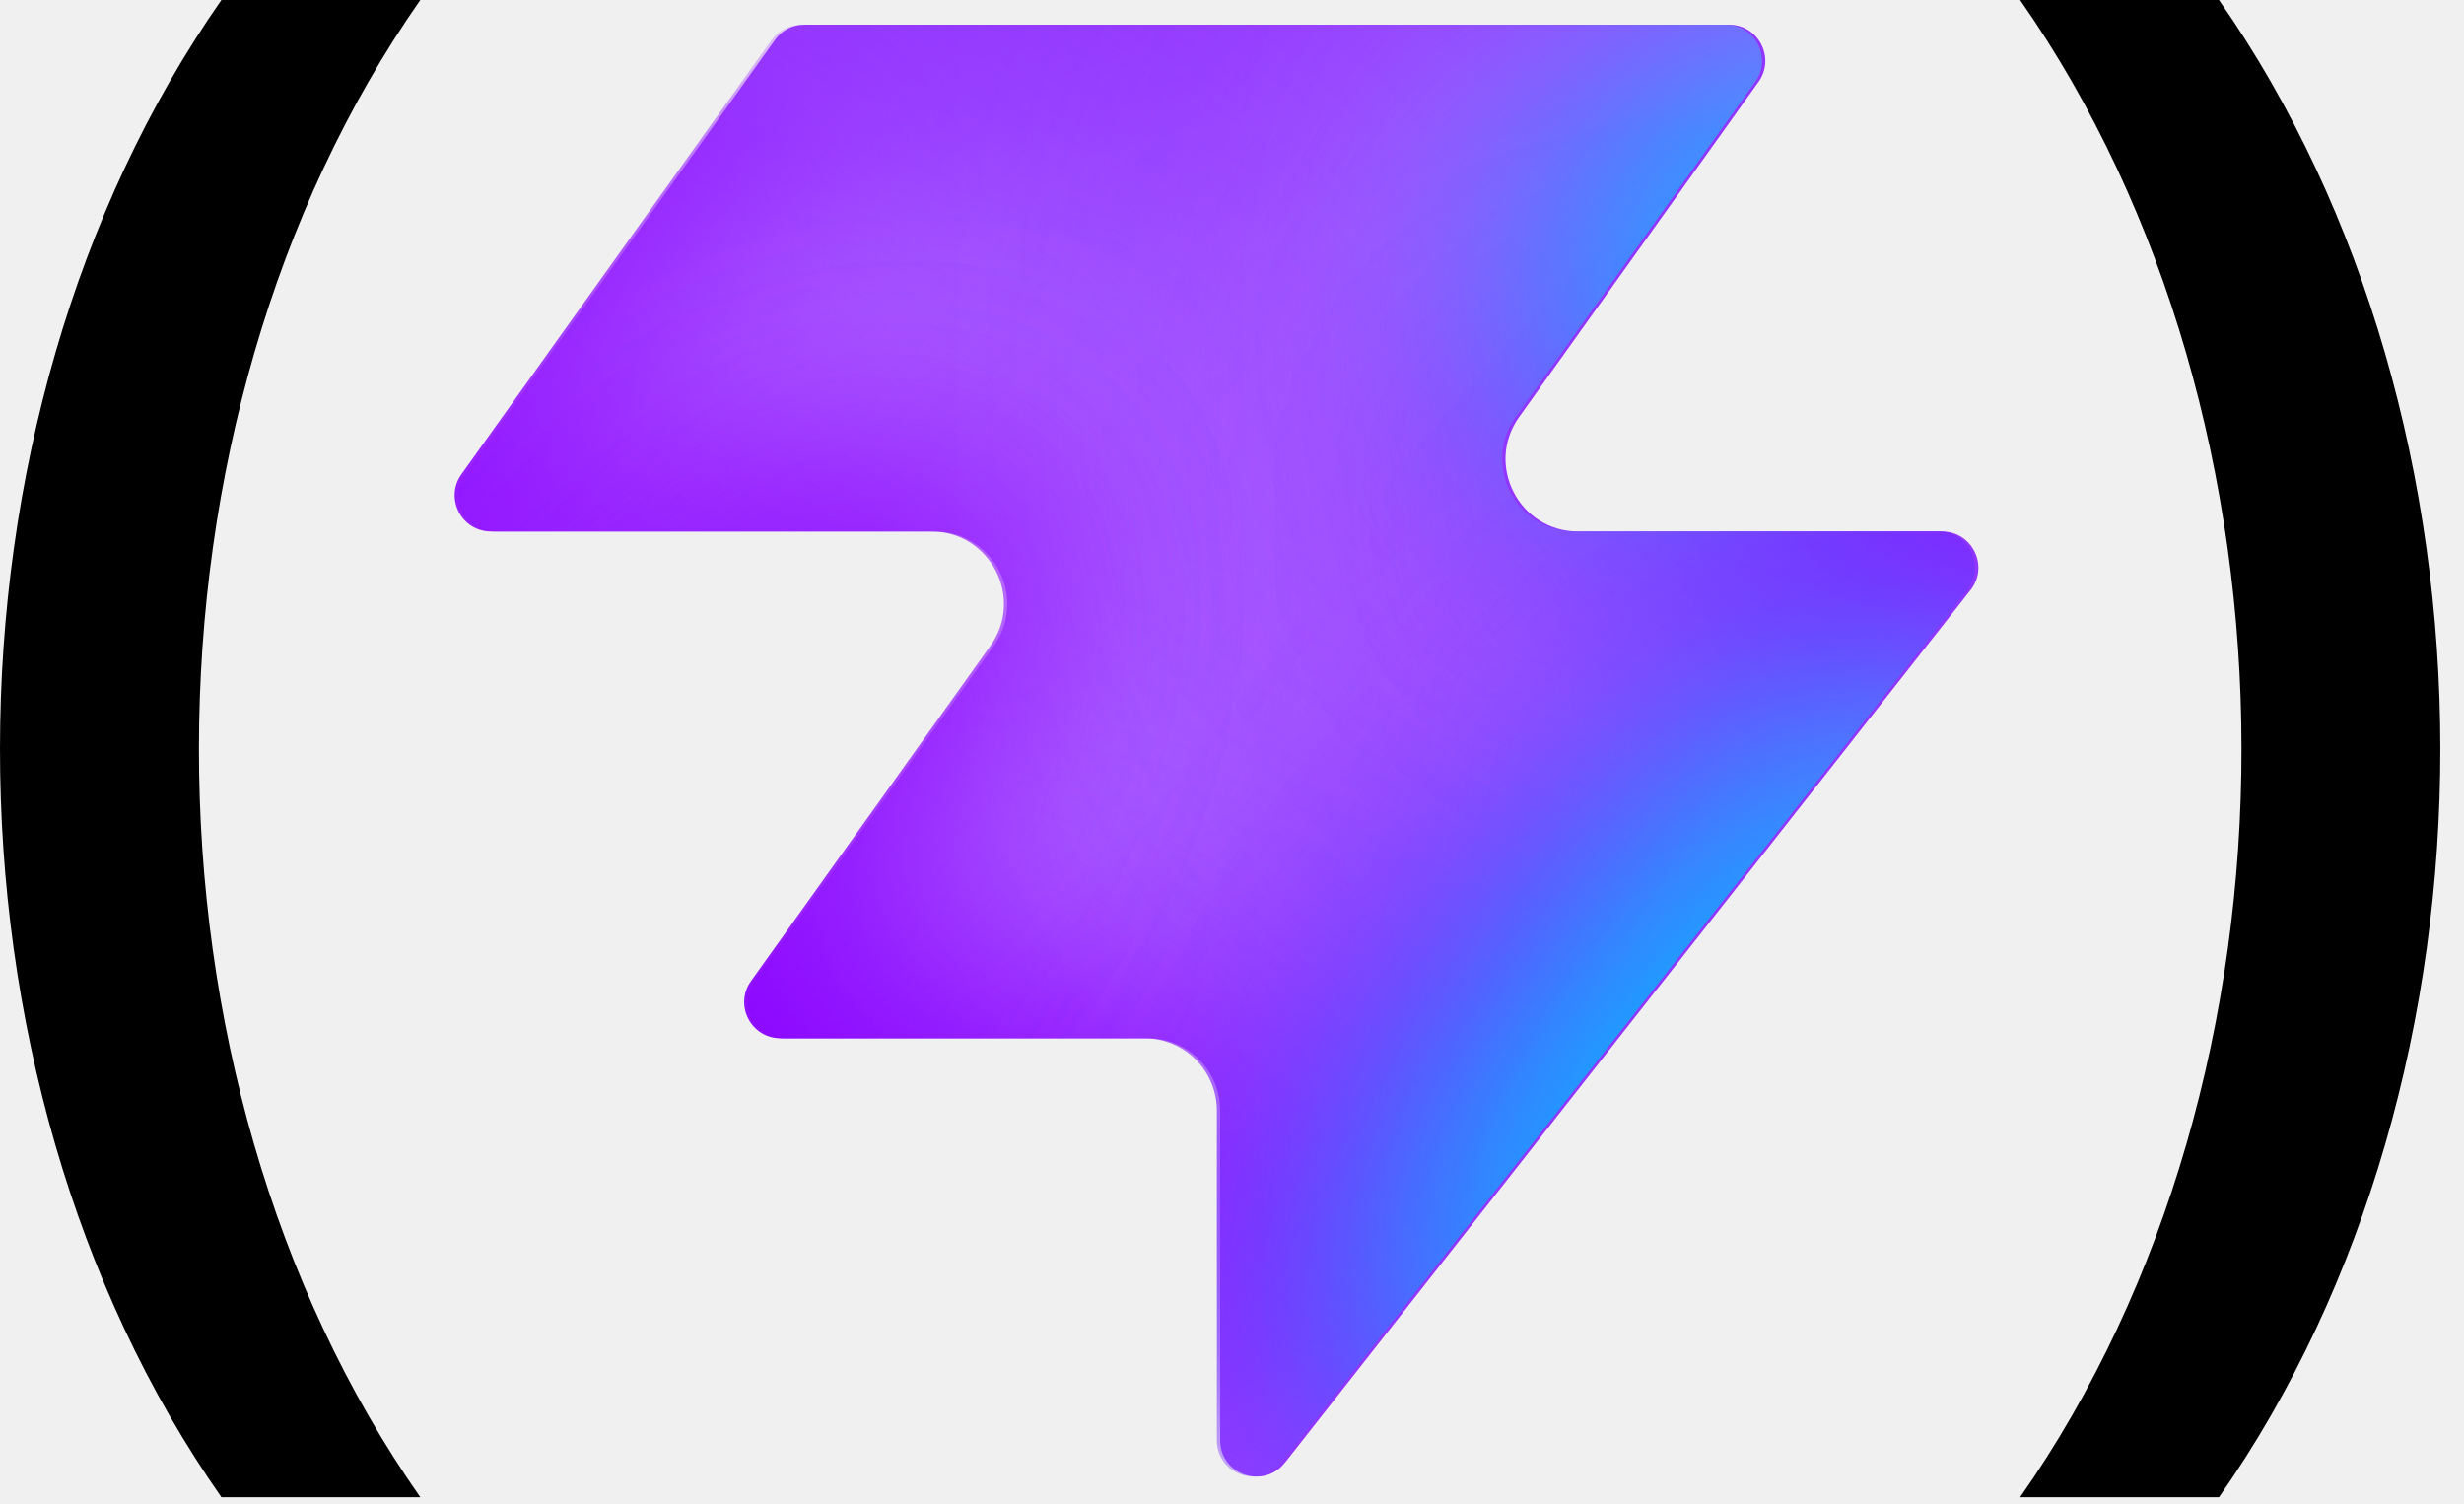
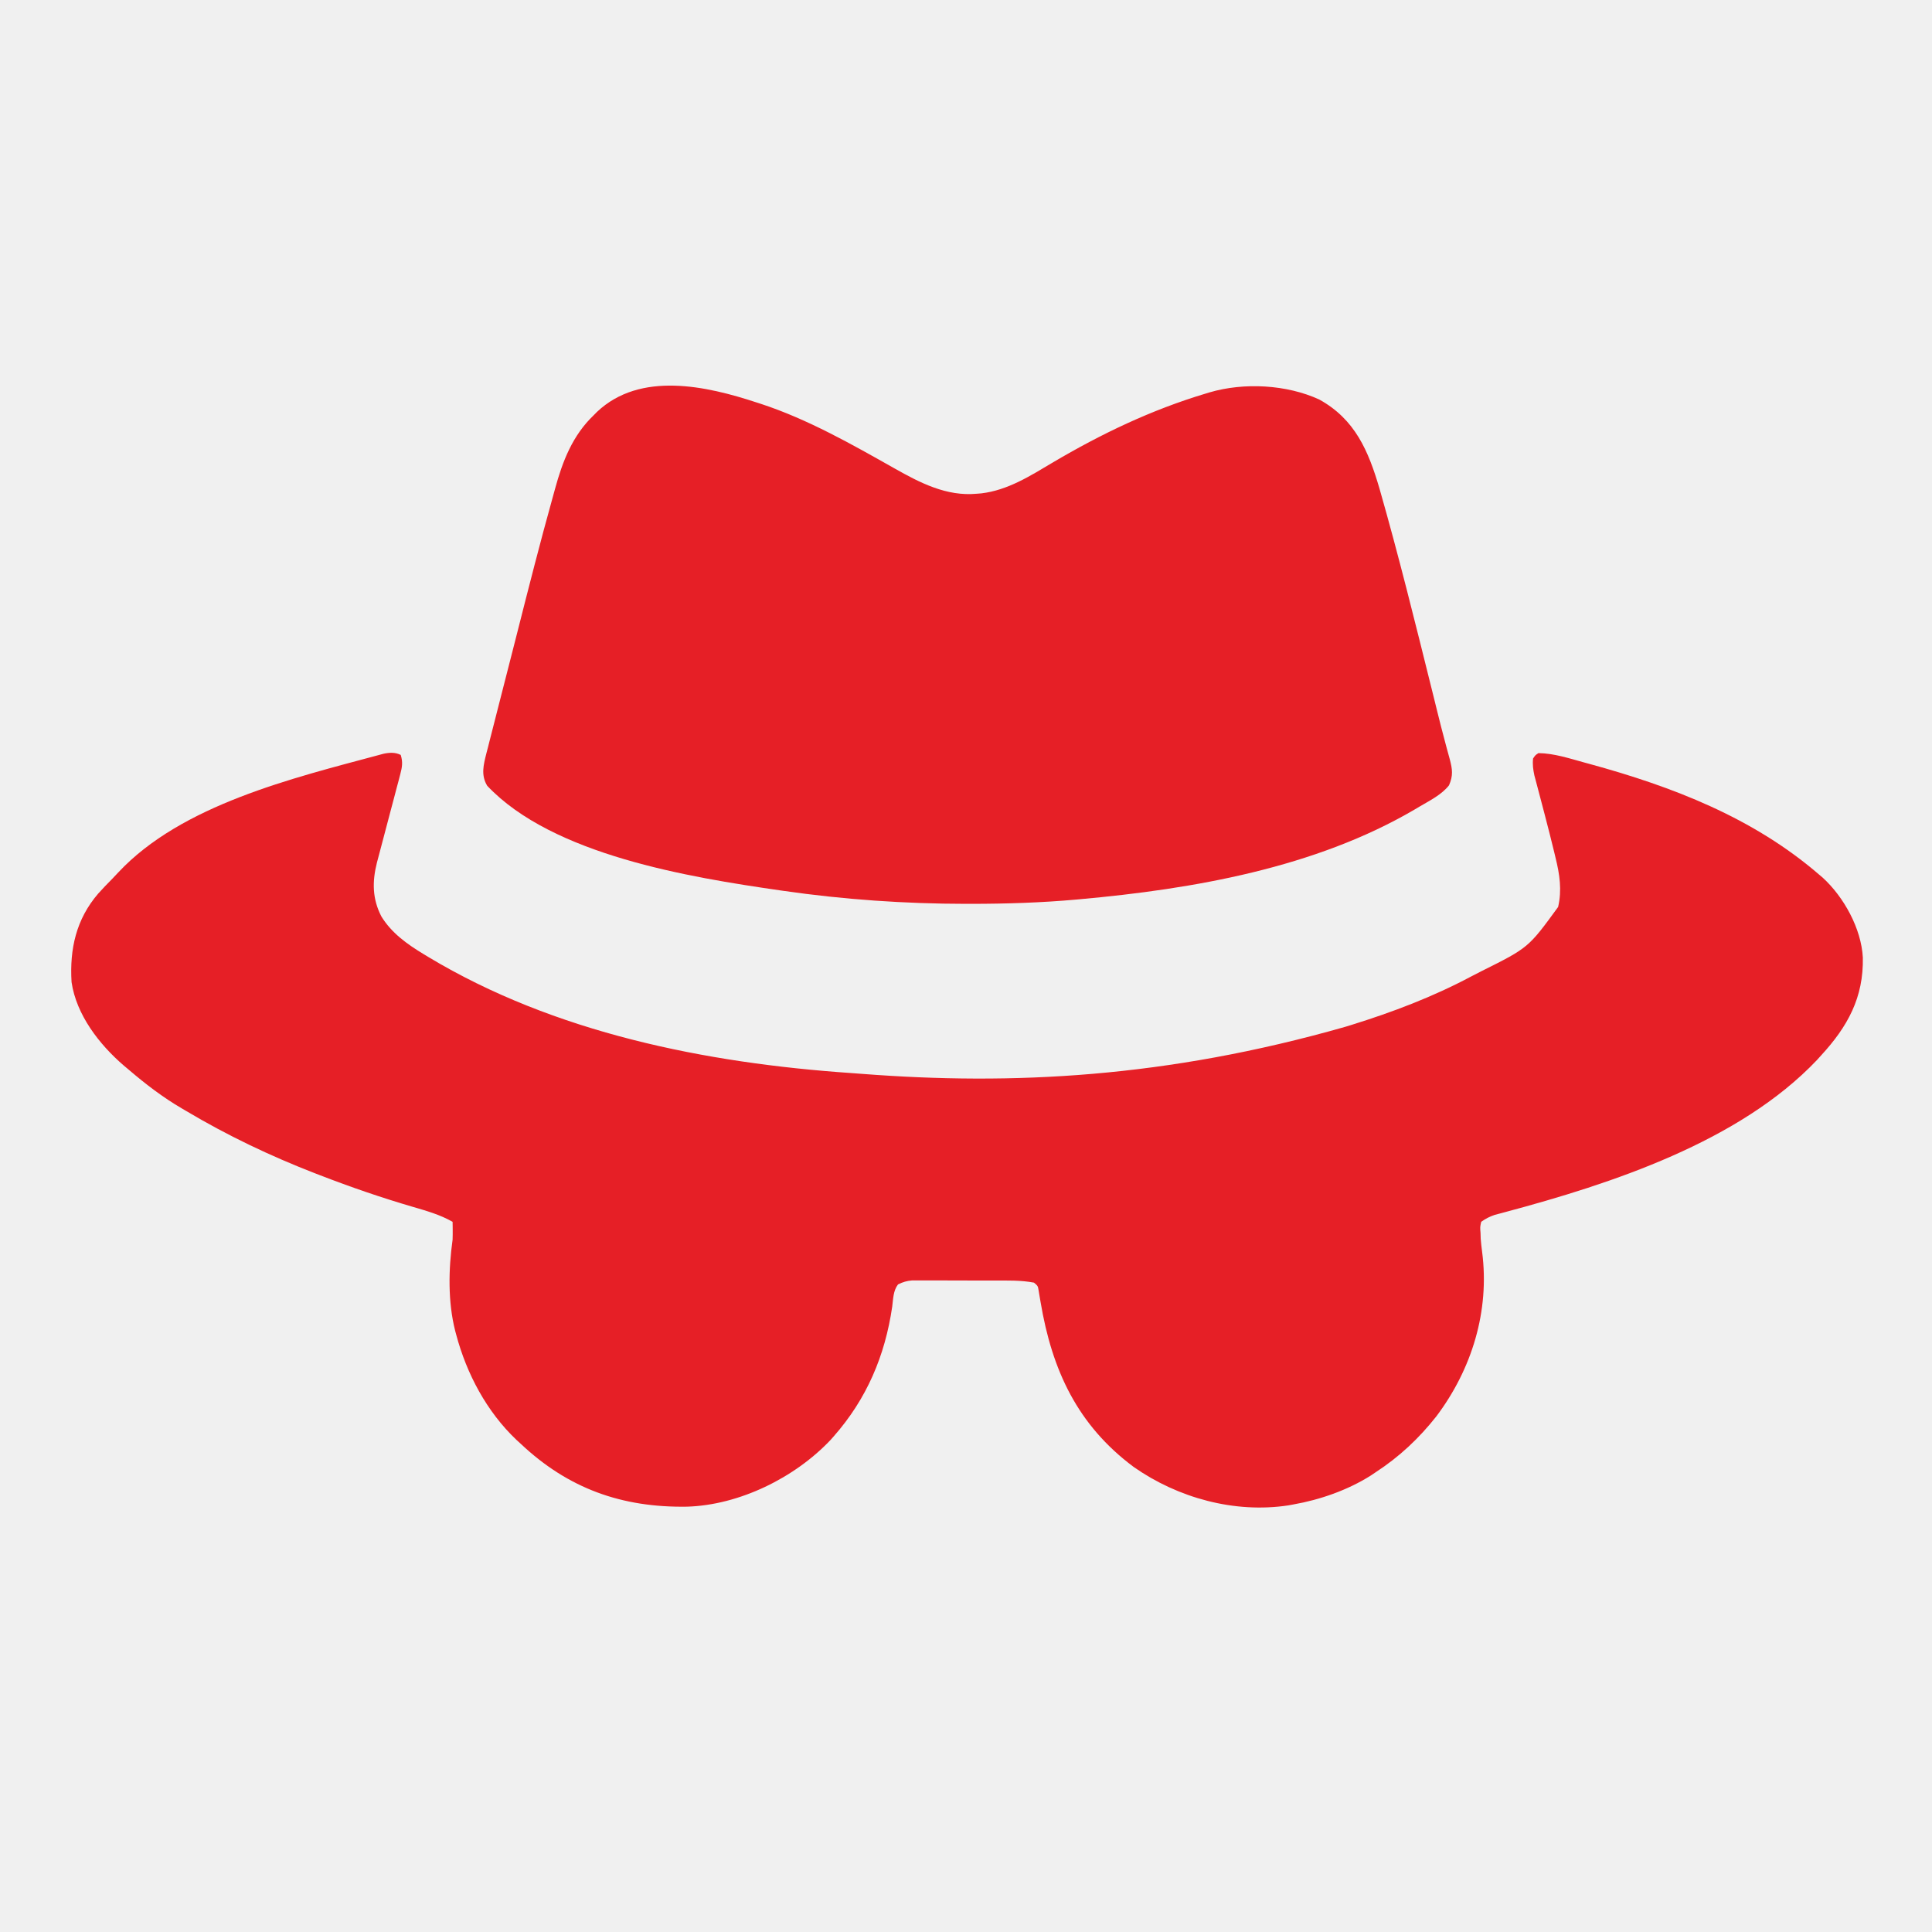
- <svg xmlns="http://www.w3.org/2000/svg" width="77" height="47" fill="none" aria-labelledby="vite-logo-title" viewBox="0 0 77 47">
-   <style>.parenthesis{fill:#000}@media (prefers-color-scheme:dark){.parenthesis{fill:#fff}}</style>
-   <path fill="#9135ff" d="M40.151 45.71c-.663.844-2.02.374-2.02-.699V34.708a2.26 2.26 0 0 0-2.262-2.262H24.493c-.92 0-1.457-1.04-.92-1.788l7.479-10.471c1.07-1.498 0-3.578-1.842-3.578H15.443c-.92 0-1.456-1.04-.92-1.788l9.696-13.576c.213-.297.556-.474.92-.474h28.894c.92 0 1.456 1.04.92 1.788l-7.48 10.472c-1.07 1.497 0 3.578 1.842 3.578h11.376c.944 0 1.474 1.087.89 1.83L40.153 45.712z" />
-   <mask id="a" width="48" height="47" x="14" y="0" maskUnits="userSpaceOnUse" style="mask-type:alpha">
-     <path fill="#000" d="M40.047 45.71c-.663.843-2.02.374-2.02-.699V34.708a2.26 2.26 0 0 0-2.262-2.262H24.389c-.92 0-1.457-1.04-.92-1.788l7.479-10.472c1.07-1.497 0-3.578-1.842-3.578H15.34c-.92 0-1.456-1.04-.92-1.788l9.696-13.575c.213-.297.556-.474.92-.474H53.93c.92 0 1.456 1.04.92 1.788L47.37 13.03c-1.07 1.498 0 3.578 1.842 3.578h11.376c.944 0 1.474 1.088.89 1.831L40.049 45.712z" />
-   </mask>
-   <g mask="url(#a)">
-     <g filter="url(#b)">
-       <ellipse cx="5.508" cy="14.704" fill="#eee6ff" rx="5.508" ry="14.704" transform="rotate(269.814 20.96 11.29)scale(-1 1)" />
-     </g>
-     <g filter="url(#c)">
-       <ellipse cx="10.399" cy="29.851" fill="#eee6ff" rx="10.399" ry="29.851" transform="rotate(89.814 -16.902 -8.275)scale(1 -1)" />
-     </g>
-     <g filter="url(#d)">
-       <ellipse cx="5.508" cy="30.487" fill="#8900ff" rx="5.508" ry="30.487" transform="rotate(89.814 -19.197 -7.127)scale(1 -1)" />
-     </g>
-     <g filter="url(#e)">
-       <ellipse cx="5.508" cy="30.599" fill="#8900ff" rx="5.508" ry="30.599" transform="rotate(89.814 -25.928 4.177)scale(1 -1)" />
-     </g>
-     <g filter="url(#f)">
-       <ellipse cx="5.508" cy="30.599" fill="#8900ff" rx="5.508" ry="30.599" transform="rotate(89.814 -25.738 5.52)scale(1 -1)" />
-     </g>
-     <g filter="url(#g)">
-       <ellipse cx="14.072" cy="22.078" fill="#eee6ff" rx="14.072" ry="22.078" transform="rotate(93.35 31.245 55.578)scale(-1 1)" />
-     </g>
-     <g filter="url(#h)">
-       <ellipse cx="3.47" cy="21.501" fill="#8900ff" rx="3.47" ry="21.501" transform="rotate(89.009 35.419 55.202)scale(-1 1)" />
-     </g>
-     <g filter="url(#i)">
-       <ellipse cx="3.47" cy="21.501" fill="#8900ff" rx="3.47" ry="21.501" transform="rotate(89.009 35.419 55.202)scale(-1 1)" />
-     </g>
-     <g filter="url(#j)">
-       <ellipse cx="14.592" cy="9.743" fill="#8900ff" rx="4.407" ry="29.108" transform="rotate(39.51 14.592 9.743)" />
-     </g>
-     <g filter="url(#k)">
-       <ellipse cx="61.728" cy="-5.321" fill="#8900ff" rx="4.407" ry="29.108" transform="rotate(37.892 61.728 -5.32)" />
-     </g>
-     <g filter="url(#l)">
-       <ellipse cx="55.618" cy="7.104" fill="#00c2ff" rx="5.971" ry="9.665" transform="rotate(37.892 55.618 7.104)" />
-     </g>
-     <g filter="url(#m)">
-       <ellipse cx="12.326" cy="39.103" fill="#8900ff" rx="4.407" ry="29.108" transform="rotate(37.892 12.326 39.103)" />
-     </g>
-     <g filter="url(#n)">
-       <ellipse cx="12.326" cy="39.103" fill="#8900ff" rx="4.407" ry="29.108" transform="rotate(37.892 12.326 39.103)" />
-     </g>
-     <g filter="url(#o)">
-       <ellipse cx="49.857" cy="30.678" fill="#8900ff" rx="4.407" ry="29.108" transform="rotate(37.892 49.857 30.678)" />
-     </g>
-     <g filter="url(#p)">
-       <ellipse cx="52.623" cy="33.171" fill="#00c2ff" rx="5.971" ry="15.297" transform="rotate(37.892 52.623 33.17)" />
-     </g>
-   </g>
-   <path d="M6.919 0c-9.198 13.166-9.252 33.575 0 46.789h6.215c-9.25-13.214-9.196-33.623 0-46.789zm62.424 0h-6.215c9.198 13.166 9.252 33.575 0 46.789h6.215c9.25-13.214 9.196-33.623 0-46.789" class="parenthesis" />
-   <defs>
-     <filter id="b" width="60.045" height="41.654" x="-5.564" y="16.92" color-interpolation-filters="sRGB" filterUnits="userSpaceOnUse">
-       <feFlood flood-opacity="0" result="BackgroundImageFix" />
-       <feBlend in="SourceGraphic" in2="BackgroundImageFix" result="shape" />
-       <feGaussianBlur result="effect1_foregroundBlur_2002_17286" stdDeviation="7.659" />
-     </filter>
-     <filter id="c" width="90.34" height="51.437" x="-40.407" y="-6.762" color-interpolation-filters="sRGB" filterUnits="userSpaceOnUse">
-       <feFlood flood-opacity="0" result="BackgroundImageFix" />
-       <feBlend in="SourceGraphic" in2="BackgroundImageFix" result="shape" />
-       <feGaussianBlur result="effect1_foregroundBlur_2002_17286" stdDeviation="7.659" />
-     </filter>
-     <filter id="d" width="79.355" height="29.4" x="-35.435" y="2.801" color-interpolation-filters="sRGB" filterUnits="userSpaceOnUse">
-       <feFlood flood-opacity="0" result="BackgroundImageFix" />
-       <feBlend in="SourceGraphic" in2="BackgroundImageFix" result="shape" />
-       <feGaussianBlur result="effect1_foregroundBlur_2002_17286" stdDeviation="4.596" />
-     </filter>
-     <filter id="e" width="79.579" height="29.4" x="-30.84" y="20.8" color-interpolation-filters="sRGB" filterUnits="userSpaceOnUse">
-       <feFlood flood-opacity="0" result="BackgroundImageFix" />
-       <feBlend in="SourceGraphic" in2="BackgroundImageFix" result="shape" />
-       <feGaussianBlur result="effect1_foregroundBlur_2002_17286" stdDeviation="4.596" />
-     </filter>
-     <filter id="f" width="79.579" height="29.4" x="-29.307" y="21.949" color-interpolation-filters="sRGB" filterUnits="userSpaceOnUse">
-       <feFlood flood-opacity="0" result="BackgroundImageFix" />
-       <feBlend in="SourceGraphic" in2="BackgroundImageFix" result="shape" />
-       <feGaussianBlur result="effect1_foregroundBlur_2002_17286" stdDeviation="4.596" />
-     </filter>
-     <filter id="g" width="74.749" height="58.852" x="29.961" y="-17.13" color-interpolation-filters="sRGB" filterUnits="userSpaceOnUse">
-       <feFlood flood-opacity="0" result="BackgroundImageFix" />
-       <feBlend in="SourceGraphic" in2="BackgroundImageFix" result="shape" />
-       <feGaussianBlur result="effect1_foregroundBlur_2002_17286" stdDeviation="7.659" />
-     </filter>
-     <filter id="h" width="61.377" height="25.362" x="37.754" y="3.055" color-interpolation-filters="sRGB" filterUnits="userSpaceOnUse">
-       <feFlood flood-opacity="0" result="BackgroundImageFix" />
-       <feBlend in="SourceGraphic" in2="BackgroundImageFix" result="shape" />
-       <feGaussianBlur result="effect1_foregroundBlur_2002_17286" stdDeviation="4.596" />
-     </filter>
-     <filter id="i" width="61.377" height="25.362" x="37.754" y="3.055" color-interpolation-filters="sRGB" filterUnits="userSpaceOnUse">
-       <feFlood flood-opacity="0" result="BackgroundImageFix" />
-       <feBlend in="SourceGraphic" in2="BackgroundImageFix" result="shape" />
-       <feGaussianBlur result="effect1_foregroundBlur_2002_17286" stdDeviation="4.596" />
-     </filter>
-     <filter id="j" width="56.045" height="63.649" x="-13.43" y="-22.082" color-interpolation-filters="sRGB" filterUnits="userSpaceOnUse">
-       <feFlood flood-opacity="0" result="BackgroundImageFix" />
-       <feBlend in="SourceGraphic" in2="BackgroundImageFix" result="shape" />
-       <feGaussianBlur result="effect1_foregroundBlur_2002_17286" stdDeviation="4.596" />
-     </filter>
-     <filter id="k" width="54.814" height="64.646" x="34.321" y="-37.644" color-interpolation-filters="sRGB" filterUnits="userSpaceOnUse">
-       <feFlood flood-opacity="0" result="BackgroundImageFix" />
-       <feBlend in="SourceGraphic" in2="BackgroundImageFix" result="shape" />
-       <feGaussianBlur result="effect1_foregroundBlur_2002_17286" stdDeviation="4.596" />
-     </filter>
-     <filter id="l" width="33.541" height="35.313" x="38.847" y="-10.552" color-interpolation-filters="sRGB" filterUnits="userSpaceOnUse">
-       <feFlood flood-opacity="0" result="BackgroundImageFix" />
-       <feBlend in="SourceGraphic" in2="BackgroundImageFix" result="shape" />
-       <feGaussianBlur result="effect1_foregroundBlur_2002_17286" stdDeviation="4.596" />
-     </filter>
-     <filter id="m" width="54.814" height="64.646" x="-15.081" y="6.78" color-interpolation-filters="sRGB" filterUnits="userSpaceOnUse">
-       <feFlood flood-opacity="0" result="BackgroundImageFix" />
-       <feBlend in="SourceGraphic" in2="BackgroundImageFix" result="shape" />
-       <feGaussianBlur result="effect1_foregroundBlur_2002_17286" stdDeviation="4.596" />
-     </filter>
-     <filter id="n" width="54.814" height="64.646" x="-15.081" y="6.78" color-interpolation-filters="sRGB" filterUnits="userSpaceOnUse">
-       <feFlood flood-opacity="0" result="BackgroundImageFix" />
-       <feBlend in="SourceGraphic" in2="BackgroundImageFix" result="shape" />
-       <feGaussianBlur result="effect1_foregroundBlur_2002_17286" stdDeviation="4.596" />
-     </filter>
-     <filter id="o" width="54.814" height="64.646" x="22.45" y="-1.645" color-interpolation-filters="sRGB" filterUnits="userSpaceOnUse">
-       <feFlood flood-opacity="0" result="BackgroundImageFix" />
-       <feBlend in="SourceGraphic" in2="BackgroundImageFix" result="shape" />
-       <feGaussianBlur result="effect1_foregroundBlur_2002_17286" stdDeviation="4.596" />
-     </filter>
-     <filter id="p" width="39.409" height="43.623" x="32.919" y="11.36" color-interpolation-filters="sRGB" filterUnits="userSpaceOnUse">
-       <feFlood flood-opacity="0" result="BackgroundImageFix" />
-       <feBlend in="SourceGraphic" in2="BackgroundImageFix" result="shape" />
-       <feGaussianBlur result="effect1_foregroundBlur_2002_17286" stdDeviation="4.596" />
-     </filter>
-   </defs>
+ <svg xmlns="http://www.w3.org/2000/svg" version="1.1" width="1080" height="1080">
+   <path d="M0 0 C1.273 3.984 0.808 6.822 -0.248 10.812 C-0.545 11.957 -0.842 13.102 -1.148 14.281 C-1.478 15.508 -1.808 16.736 -2.148 18 C-2.656 19.938 -3.163 21.876 -3.67 23.814 C-4.382 26.524 -5.105 29.231 -5.826 31.938 C-6.912 36.019 -7.983 40.103 -9.056 44.186 C-9.892 47.365 -10.73 50.542 -11.574 53.719 C-11.878 54.863 -12.181 56.008 -12.494 57.188 C-12.895 58.694 -12.895 58.694 -13.304 60.23 C-15.969 70.832 -15.911 80.467 -10.781 90.348 C-5.091 99.562 3.492 105.729 12.625 111.25 C13.53 111.802 14.436 112.353 15.368 112.921 C85.96 155.365 170.503 172.259 251.809 177.846 C253.912 177.994 256.014 178.153 258.116 178.316 C341.701 184.746 428.03 180.526 528 152 C529.212 151.628 530.424 151.255 531.673 150.872 C554.436 143.795 577.09 135.202 598.158 123.974 C600.163 122.914 602.183 121.888 604.207 120.863 C630.401 107.786 630.401 107.786 647 85 C649.184 75.566 647.863 66.769 645.562 57.5 C645.304 56.414 645.045 55.329 644.779 54.21 C643.129 47.365 641.373 40.548 639.598 33.734 C639.393 32.948 639.189 32.161 638.978 31.351 C637.963 27.449 636.939 23.549 635.897 19.654 C635.517 18.212 635.137 16.77 634.758 15.328 C634.25 13.424 634.25 13.424 633.731 11.481 C633.029 8.136 632.63 5.397 633 2 C634.273 0.122 634.273 0.122 636 -1 C644.794 -0.896 653.436 2.009 661.875 4.312 C662.682 4.532 663.489 4.751 664.32 4.977 C710.91 17.708 755.992 35.028 793 67 C793.621 67.525 794.243 68.049 794.883 68.59 C806.771 79.455 816.469 97.086 817.336 113.227 C817.802 135.693 808.804 151.911 794 168 C793.232 168.851 792.463 169.702 791.672 170.578 C748.349 216.259 676.839 239.687 617.463 255.553 C616.412 255.837 615.36 256.121 614.277 256.414 C612.92 256.769 612.92 256.769 611.535 257.131 C608.702 258.102 606.434 259.255 604 261 C603.355 263.919 603.355 263.919 603.625 267.188 C603.659 268.274 603.692 269.361 603.727 270.48 C603.915 272.908 604.18 275.33 604.508 277.742 C608.815 310.828 598.805 343.316 578.953 369.723 C569.182 382.115 558.206 392.4 545 401 C543.608 401.936 543.608 401.936 542.188 402.891 C529.355 410.984 513.92 416.38 499 419 C498.072 419.171 497.145 419.341 496.189 419.517 C466.114 424.074 434.51 415.382 409.773 398.066 C378.255 374.583 364.099 343.931 357.698 305.911 C357.505 304.787 357.312 303.662 357.113 302.504 C356.946 301.491 356.779 300.479 356.607 299.436 C356.182 296.838 356.182 296.838 354 295 C346.616 293.593 339.104 293.836 331.613 293.832 C330.224 293.829 328.835 293.825 327.446 293.822 C324.549 293.816 321.652 293.814 318.755 293.815 C315.049 293.815 311.344 293.801 307.639 293.784 C304.776 293.773 301.913 293.771 299.05 293.771 C297.684 293.77 296.318 293.766 294.951 293.758 C293.042 293.748 291.133 293.752 289.224 293.757 C288.14 293.756 287.056 293.754 285.939 293.753 C282.894 294.009 280.729 294.647 278 296 C275.288 299.51 275.309 304.164 274.75 308.438 C270.727 335.982 260.429 360.1 242 381 C241.194 381.915 241.194 381.915 240.371 382.848 C220.342 404.081 189.367 419.325 160.113 420.238 C123.703 420.834 93.64 410.162 67 385 C65.892 383.989 65.892 383.989 64.762 382.957 C48.112 367.195 36.854 346.013 31 324 C30.824 323.345 30.647 322.689 30.465 322.014 C26.323 305.739 26.696 287.532 29 271 C29.06 269.168 29.088 267.333 29.062 265.5 C29.053 264.644 29.044 263.788 29.035 262.906 C29.024 262.277 29.012 261.648 29 261 C21.955 256.994 14.454 254.883 6.726 252.626 C-10.817 247.485 -27.949 241.598 -45 235 C-46.455 234.44 -46.455 234.44 -47.938 233.87 C-72.885 224.198 -97.018 212.695 -120 199 C-120.749 198.562 -121.498 198.125 -122.27 197.674 C-133.005 191.394 -142.554 184.073 -152 176 C-152.96 175.194 -153.921 174.389 -154.91 173.559 C-168.543 161.78 -181.323 145.307 -184 127 C-185.123 108.456 -181.438 91.867 -169.094 77.512 C-166.595 74.725 -164.005 72.039 -161.366 69.385 C-160.2 68.203 -159.069 66.985 -157.945 65.762 C-122.542 27.851 -60.16 12.94 -12 0 C-10.874 -0.307 -10.874 -0.307 -9.725 -0.62 C-6.37 -1.359 -3.094 -1.547 0 0 Z " fill="#E61F26" transform="translate(224,422)" />
+   <path d="M0 0 C0.749 0.242 1.498 0.483 2.27 0.732 C28.517 9.321 53.184 23.376 77.137 36.895 C91.318 44.893 106.132 52.584 123 51 C123.875 50.93 124.751 50.861 125.652 50.789 C140.409 49.006 152.85 41.061 165.375 33.617 C192.56 17.534 220.718 4.065 251 -5 C251.732 -5.223 252.465 -5.447 253.219 -5.677 C272.465 -11.31 296.226 -10.046 314.438 -1.688 C334.522 9.366 342 27.149 348.167 48.21 C358.861 85.563 368.168 123.326 377.545 161.027 C377.862 162.3 378.179 163.573 378.505 164.885 C379.122 167.373 379.737 169.861 380.349 172.35 C381.798 178.234 383.284 184.103 384.867 189.953 C385.157 191.048 385.448 192.144 385.748 193.272 C386.291 195.311 386.848 197.346 387.421 199.376 C388.909 205.021 389.391 208.591 387 214 C382.935 219.216 376.176 222.568 370.562 225.875 C369.247 226.655 369.247 226.655 367.906 227.452 C312.258 260.118 244.038 271.974 180.562 277.688 C179.891 277.749 179.22 277.81 178.528 277.872 C159.058 279.615 139.543 280.236 120 280.25 C118.507 280.252 118.507 280.252 116.985 280.253 C82.891 280.23 48.752 277.86 15 273 C14.311 272.901 13.622 272.803 12.912 272.701 C-37.583 265.403 -114.044 253.017 -150.656 214.246 C-154.258 208.225 -152.71 202.578 -151.108 196.134 C-150.807 194.98 -150.506 193.826 -150.195 192.637 C-149.885 191.406 -149.575 190.174 -149.255 188.906 C-148.405 185.534 -147.539 182.167 -146.669 178.801 C-145.751 175.235 -144.847 171.666 -143.94 168.097 C-142.415 162.099 -140.88 156.104 -139.339 150.11 C-137.804 144.142 -136.278 138.172 -134.763 132.199 C-134.581 131.482 -134.399 130.765 -134.211 130.026 C-134.03 129.312 -133.849 128.597 -133.662 127.862 C-127.362 103.029 -121.058 78.187 -114.171 53.509 C-113.695 51.799 -113.224 50.088 -112.758 48.375 C-108.504 32.782 -102.942 18.376 -91 7 C-90.438 6.43 -89.876 5.86 -89.297 5.273 C-65.091 -17.64 -27.986 -9.216 0 0 Z " fill="#E61F26" transform="translate(423,225)" />
</svg>
